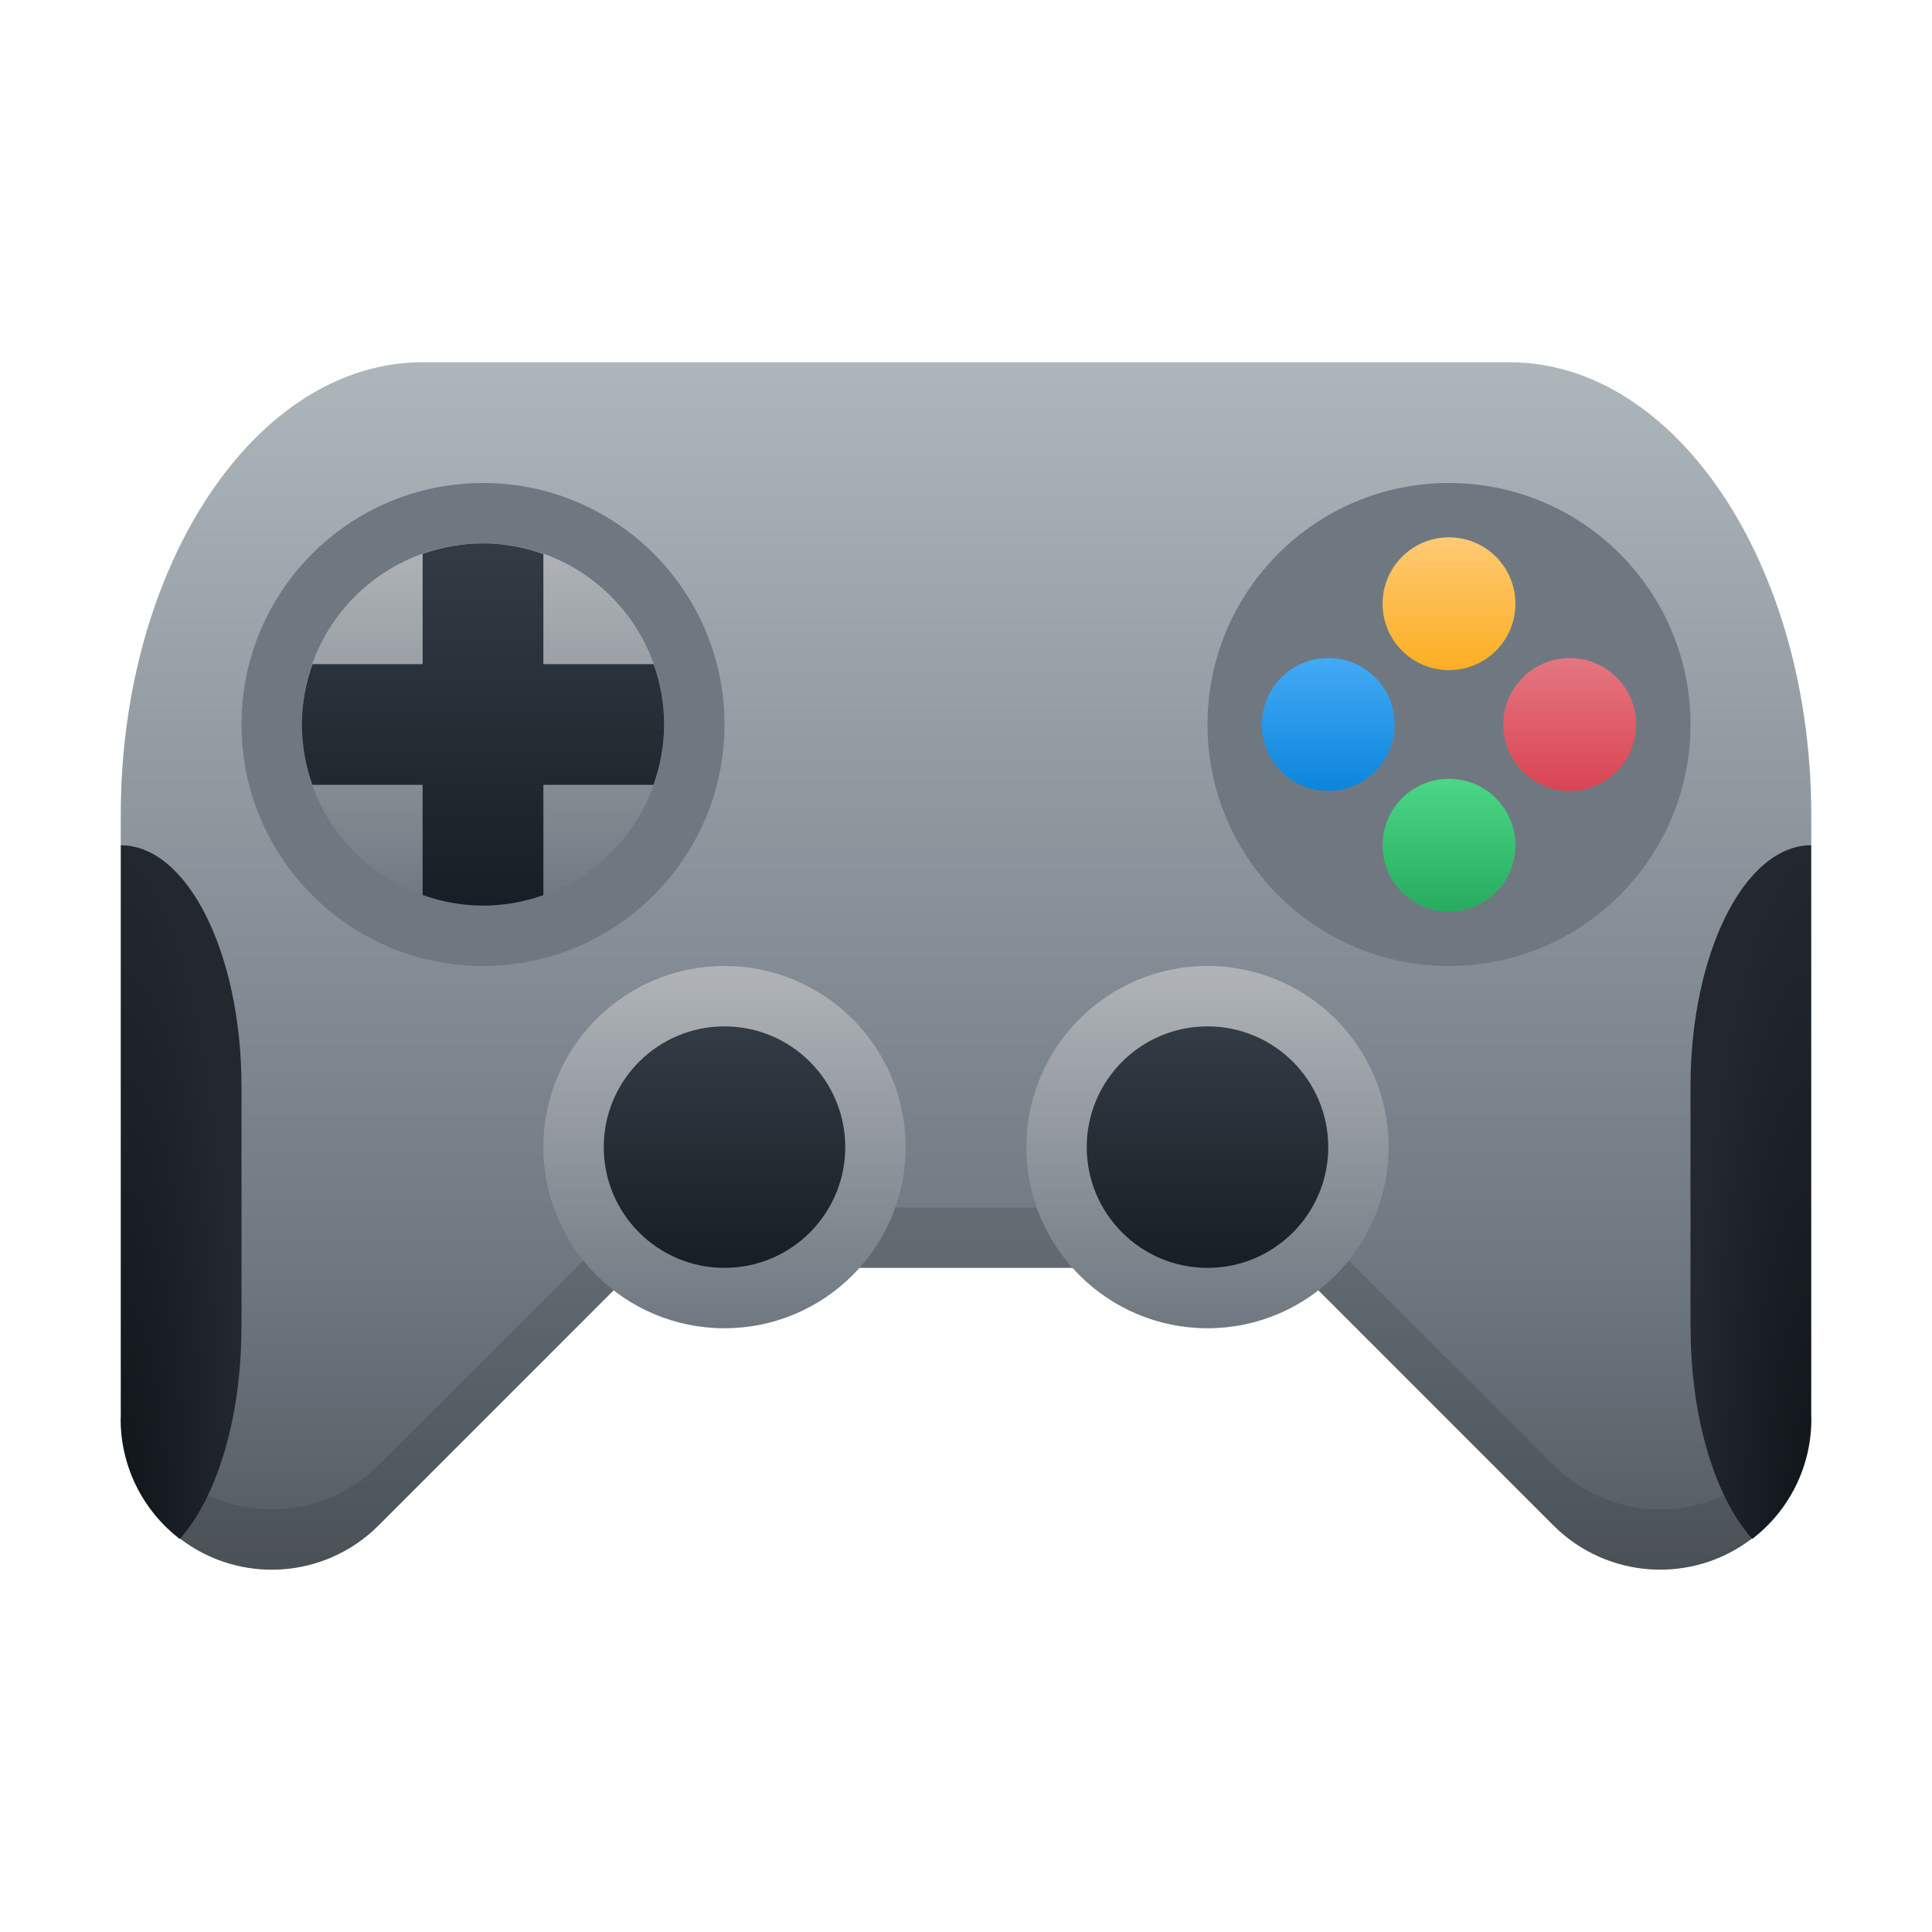
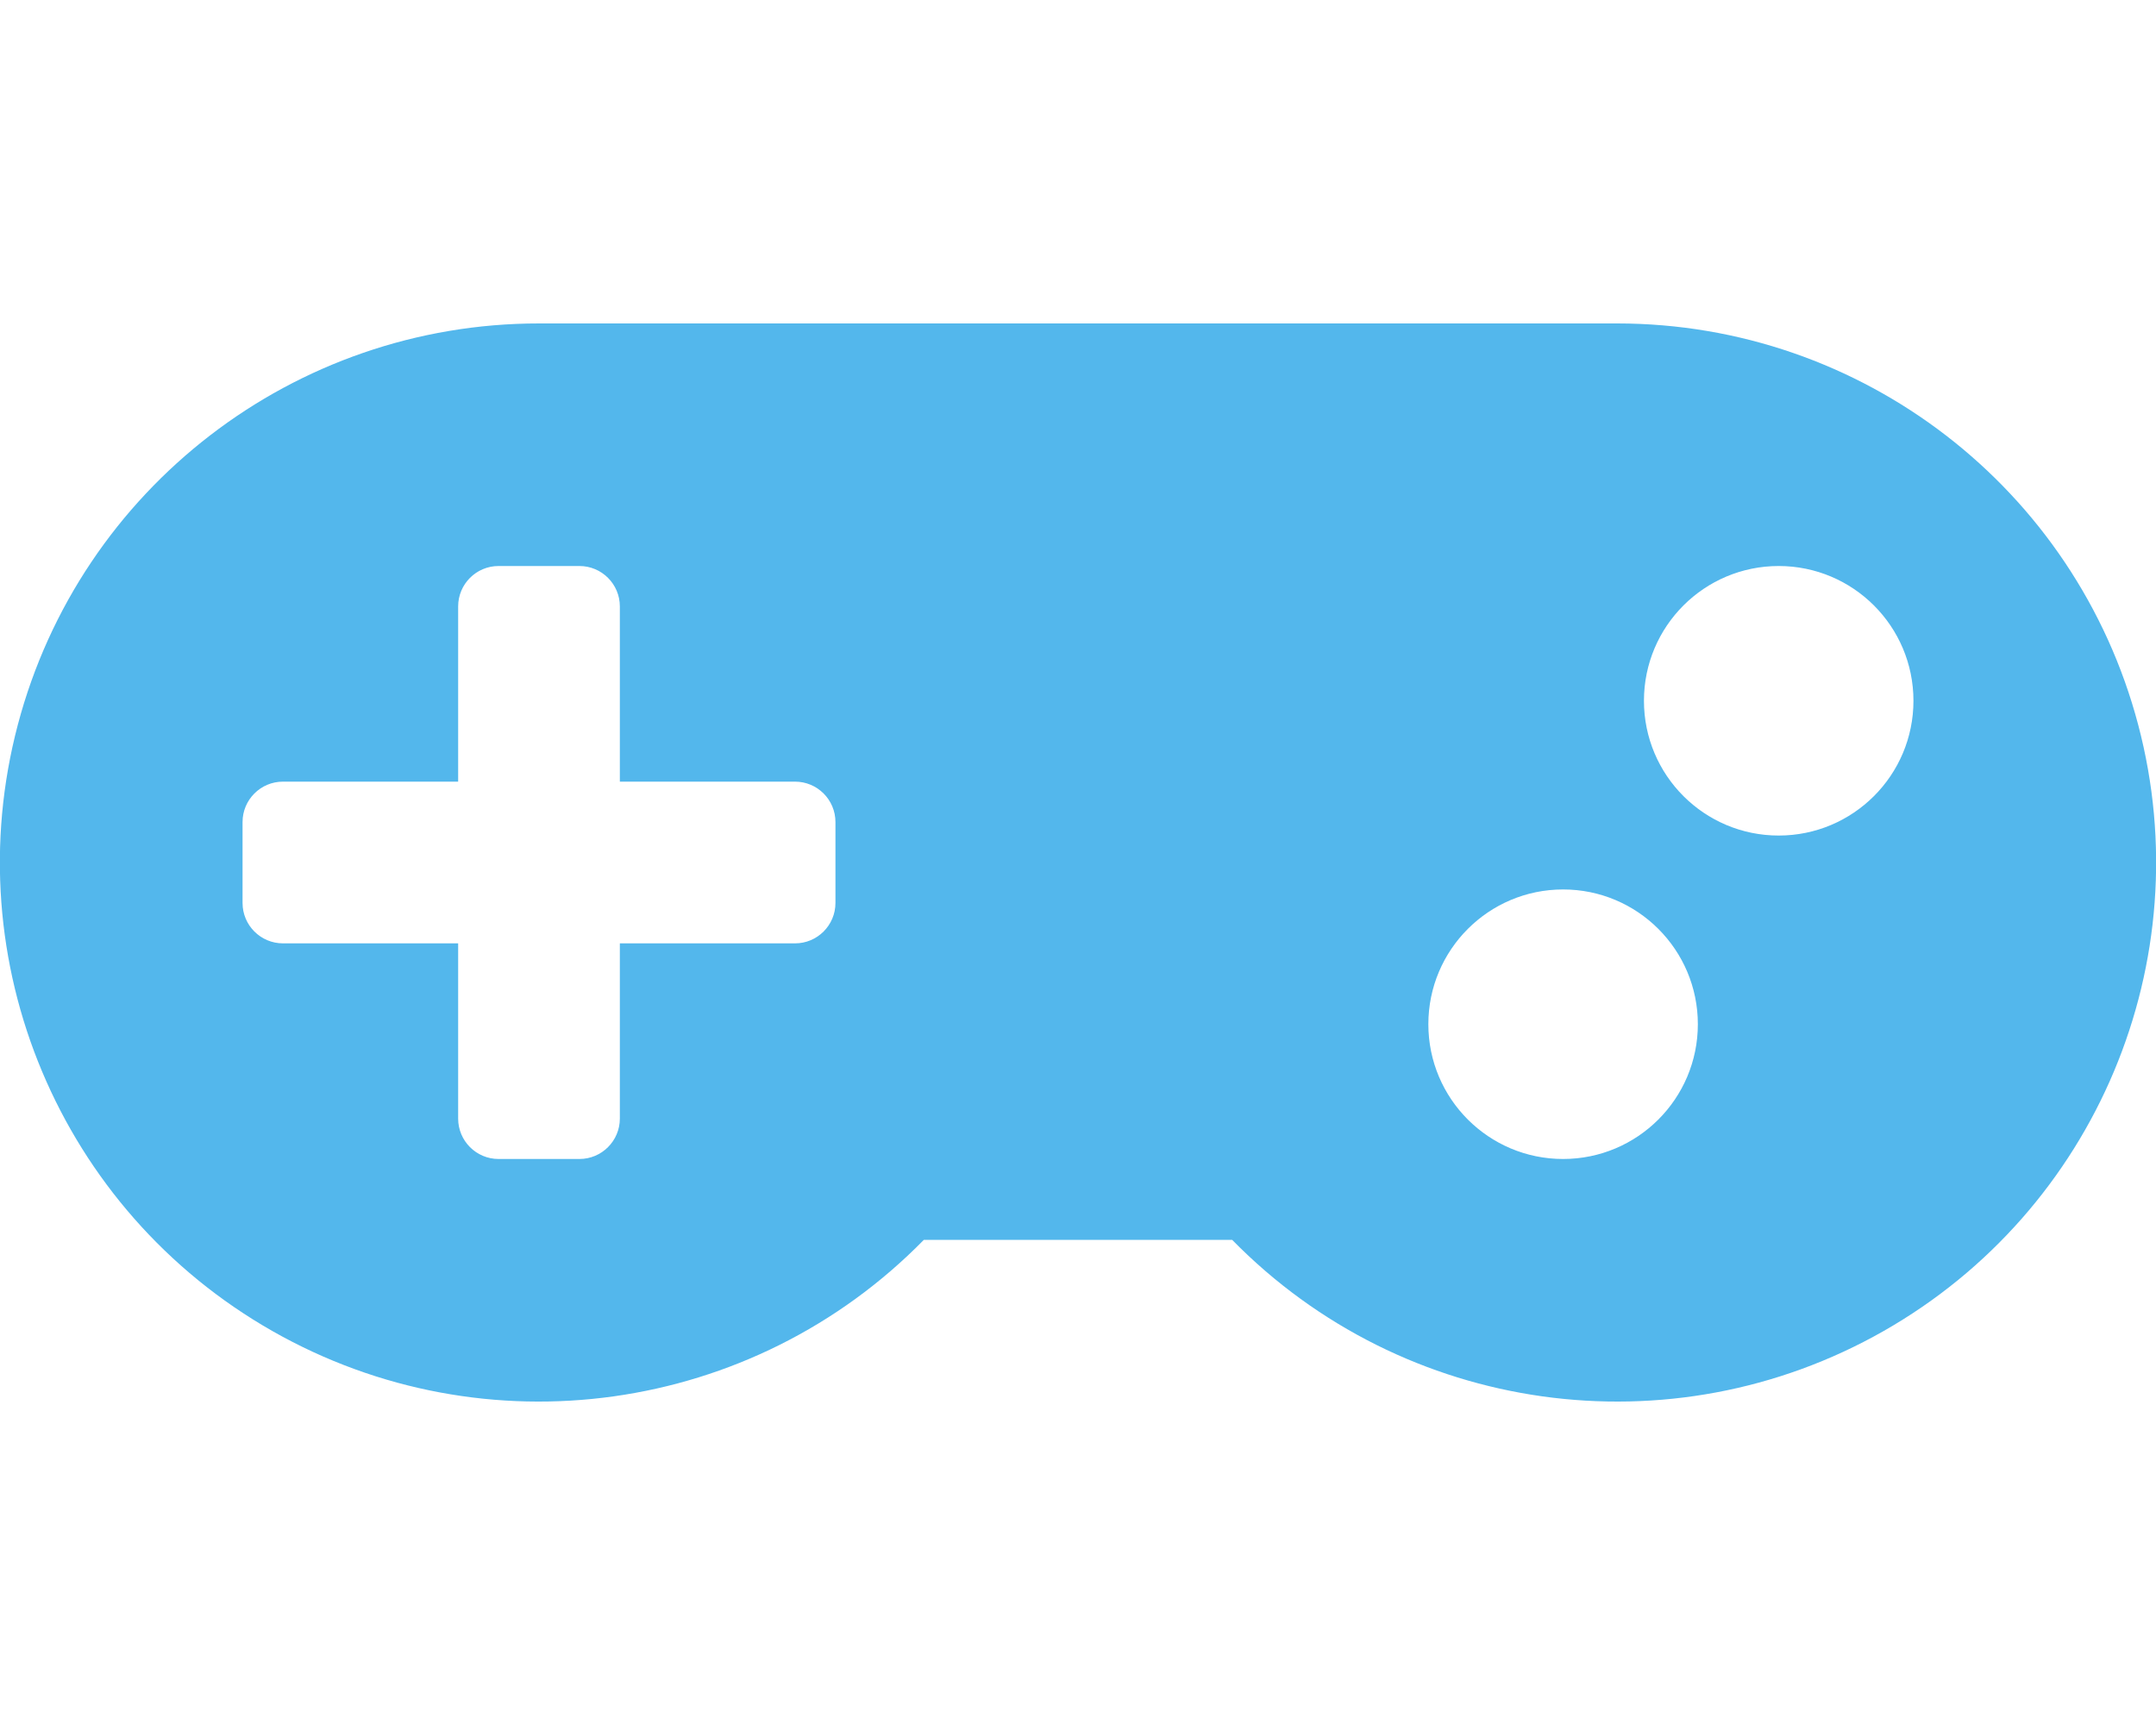
- <svg xmlns="http://www.w3.org/2000/svg" xmlns:xlink="http://www.w3.org/1999/xlink" height="32" width="32">
-   <linearGradient id="g" gradientTransform="rotate(-90 24 10)" gradientUnits="userSpaceOnUse" x1="22.9" x2="25.1" y1="10" y2="10">
-     <stop offset="0" stop-color="#fdae23" />
-     <stop offset="1" stop-color="#fdca73" />
-   </linearGradient>
-   <linearGradient id="h" gradientTransform="rotate(-90 26 12)" gradientUnits="userSpaceOnUse" x1="24.9" x2="27.1" y1="12" y2="12">
-     <stop offset="0" stop-color="#da4453" />
-     <stop offset="1" stop-color="#e47681" />
-   </linearGradient>
-   <linearGradient id="i" gradientTransform="rotate(-90 24 14)" gradientUnits="userSpaceOnUse" x1="22.9" x2="25.1" y1="14" y2="14">
-     <stop offset="0" stop-color="#27ab5f" />
-     <stop offset="1" stop-color="#4bd786" />
-   </linearGradient>
-   <linearGradient id="j" gradientTransform="rotate(-90 22 12)" gradientUnits="userSpaceOnUse" x1="20.9" x2="23.1" y1="12" y2="12">
-     <stop offset="0" stop-color="#0c85dc" />
-     <stop offset="1" stop-color="#43aaf5" />
-   </linearGradient>
-   <linearGradient id="a">
-     <stop offset="0" stop-color="#0f1419" />
-     <stop offset="1" stop-color="#22282e" />
-   </linearGradient>
-   <radialGradient id="k" cx="2" cy="20.835" gradientTransform="matrix(1.998 0 .00002 11.988 -1.996 -223.769)" gradientUnits="userSpaceOnUse" r="1.001" xlink:href="#a" />
-   <radialGradient id="n" cx="3.001" cy="19.834" gradientTransform="matrix(-1.998 0 0 11.988 35.996 -211.768)" gradientUnits="userSpaceOnUse" r="1.001" xlink:href="#a" />
-   <linearGradient id="b">
-     <stop offset="0" stop-color="#6f7881" />
-     <stop offset="1" stop-color="#b0b4b8" />
-   </linearGradient>
-   <linearGradient id="c">
-     <stop offset="0" stop-color="#171e25" />
-     <stop offset="1" stop-color="#333c45" />
-   </linearGradient>
-   <linearGradient id="d" gradientUnits="userSpaceOnUse" x1="16" x2="16" y1="26" y2="6">
-     <stop offset="0" stop-color="#535a61" />
-     <stop offset=".25" stop-color="#6f7881" />
-     <stop offset="1" stop-color="#adb6bb" />
-   </linearGradient>
-   <linearGradient id="l" gradientUnits="userSpaceOnUse" x1="19" x2="19" xlink:href="#b" y1="22" y2="16" />
-   <linearGradient id="m" gradientUnits="userSpaceOnUse" x1="19" x2="19" xlink:href="#c" y1="21" y2="17" />
-   <linearGradient id="f" gradientUnits="userSpaceOnUse" x1="8" x2="8" xlink:href="#c" y1="15" y2="9" />
-   <linearGradient id="e" gradientUnits="userSpaceOnUse" x1="6" x2="6" xlink:href="#b" y1="15" y2="9" />
-   <path d="M7 6c-2.761 0-5 3.358-5 7.5v.5l1 1v10l-.021.482a2.5 2.5 0 0 0 3.289-.214L10.535 21h10.93l4.267 4.268a2.5 2.5 0 0 0 3.29.212L29 25V15l1-1v-.5C30 9.358 27.761 6 25 6z" fill="url(#d)" />
-   <path d="M28 12a4 4 0 0 1-4 4 4 4 0 0 1-4-4 4 4 0 0 1 4-4 4 4 0 0 1 4 4zm-16 0a4 4 0 0 1-4 4 4 4 0 0 1-4-4 4 4 0 0 1 4-4 4 4 0 0 1 4 4z" fill="#6f7881" />
-   <circle cx="8" cy="12" fill="url(#e)" r="3" />
-   <path d="M8 9a3 3 0 0 0-1 .174V11H5.176A3 3 0 0 0 5 12a3 3 0 0 0 .174 1H7v1.824A3 3 0 0 0 8 15a3 3 0 0 0 1-.174V13h1.824A3 3 0 0 0 11 12a3 3 0 0 0-.174-1H9V9.176A3 3 0 0 0 8 9z" fill="url(#f)" />
-   <path d="M24 8.9a1.1 1.1 0 0 1 1.1 1.1 1.1 1.1 0 0 1-1.1 1.1 1.1 1.1 0 0 1-1.1-1.1A1.1 1.1 0 0 1 24 8.9z" fill="url(#g)" />
-   <path d="M26 10.9a1.1 1.1 0 0 1 1.1 1.1 1.1 1.1 0 0 1-1.1 1.1 1.1 1.1 0 0 1-1.1-1.1 1.1 1.1 0 0 1 1.1-1.1z" fill="url(#h)" />
-   <path d="M24 12.9a1.1 1.1 0 0 1 1.1 1.1 1.1 1.1 0 0 1-1.1 1.1 1.1 1.1 0 0 1-1.1-1.1 1.1 1.1 0 0 1 1.1-1.1z" fill="url(#i)" />
-   <path d="M22 10.9a1.1 1.1 0 0 1 1.1 1.1 1.1 1.1 0 0 1-1.1 1.1 1.1 1.1 0 0 1-1.1-1.1 1.1 1.1 0 0 1 1.1-1.1z" fill="url(#j)" />
-   <path d="M10.535 20l-4.267 4.268A2.5 2.5 0 0 1 3 24.496V25l-.021.482a2.5 2.5 0 0 0 3.289-.214L10.535 21h10.93l4.267 4.268a2.5 2.5 0 0 0 3.29.212L29 25v-.502a2.5 2.5 0 0 1-3.268-.23L21.465 20z" fill="#292c2f" opacity=".2" />
-   <path d="M2 14a2 4 0 0 1 2 4v4l-.002.002a2 4 0 0 1 0 .004 2 4 0 0 1-1.02 3.484 2.5 2.5 0 0 1-.98-1.984A2.5 2.5 0 0 1 2 23.465V18z" fill="url(#k)" />
-   <path d="M23 19a3 3 0 0 1-3 3 3 3 0 0 1-3-3 3 3 0 0 1 3-3 3 3 0 0 1 3 3zm-8 0a3 3 0 0 1-3 3 3 3 0 0 1-3-3 3 3 0 0 1 3-3 3 3 0 0 1 3 3z" fill="url(#l)" />
-   <path d="M22 19a2 2 0 0 1-2 2 2 2 0 0 1-2-2 2 2 0 0 1 2-2 2 2 0 0 1 2 2zm-8 0a2 2 0 0 1-2 2 2 2 0 0 1-2-2 2 2 0 0 1 2-2 2 2 0 0 1 2 2z" fill="url(#m)" />
-   <path d="M30 14a2 4 0 0 0-2 4v4l.002.002a2 4 0 0 0 0 .004 2 4 0 0 0 1.02 3.484 2.5 2.5 0 0 0 .98-1.984 2.5 2.5 0 0 0-.002-.041V18z" fill="url(#n)" />
+ <svg xmlns="http://www.w3.org/2000/svg" aria-hidden="true" focusable="false" data-prefix="fas" data-icon="gamepad" role="img" viewBox="0 0 640 512" class="svg-inline--fa fa-gamepad fa-w-20 fa-9x">
+   <path color="#53b7ec" fill="#53b7ec" d="M480.07 96H160a160 160 0 1 0 114.24 272h91.52A160 160 0 1 0 480.07 96zM248 268a12 12 0 0 1-12 12h-52v52a12 12 0 0 1-12 12h-24a12 12 0 0 1-12-12v-52H84a12 12 0 0 1-12-12v-24a12 12 0 0 1 12-12h52v-52a12 12 0 0 1 12-12h24a12 12 0 0 1 12 12v52h52a12 12 0 0 1 12 12zm216 76a40 40 0 1 1 40-40 40 40 0 0 1-40 40zm64-96a40 40 0 1 1 40-40 40 40 0 0 1-40 40z" class="" style="" />
</svg>
